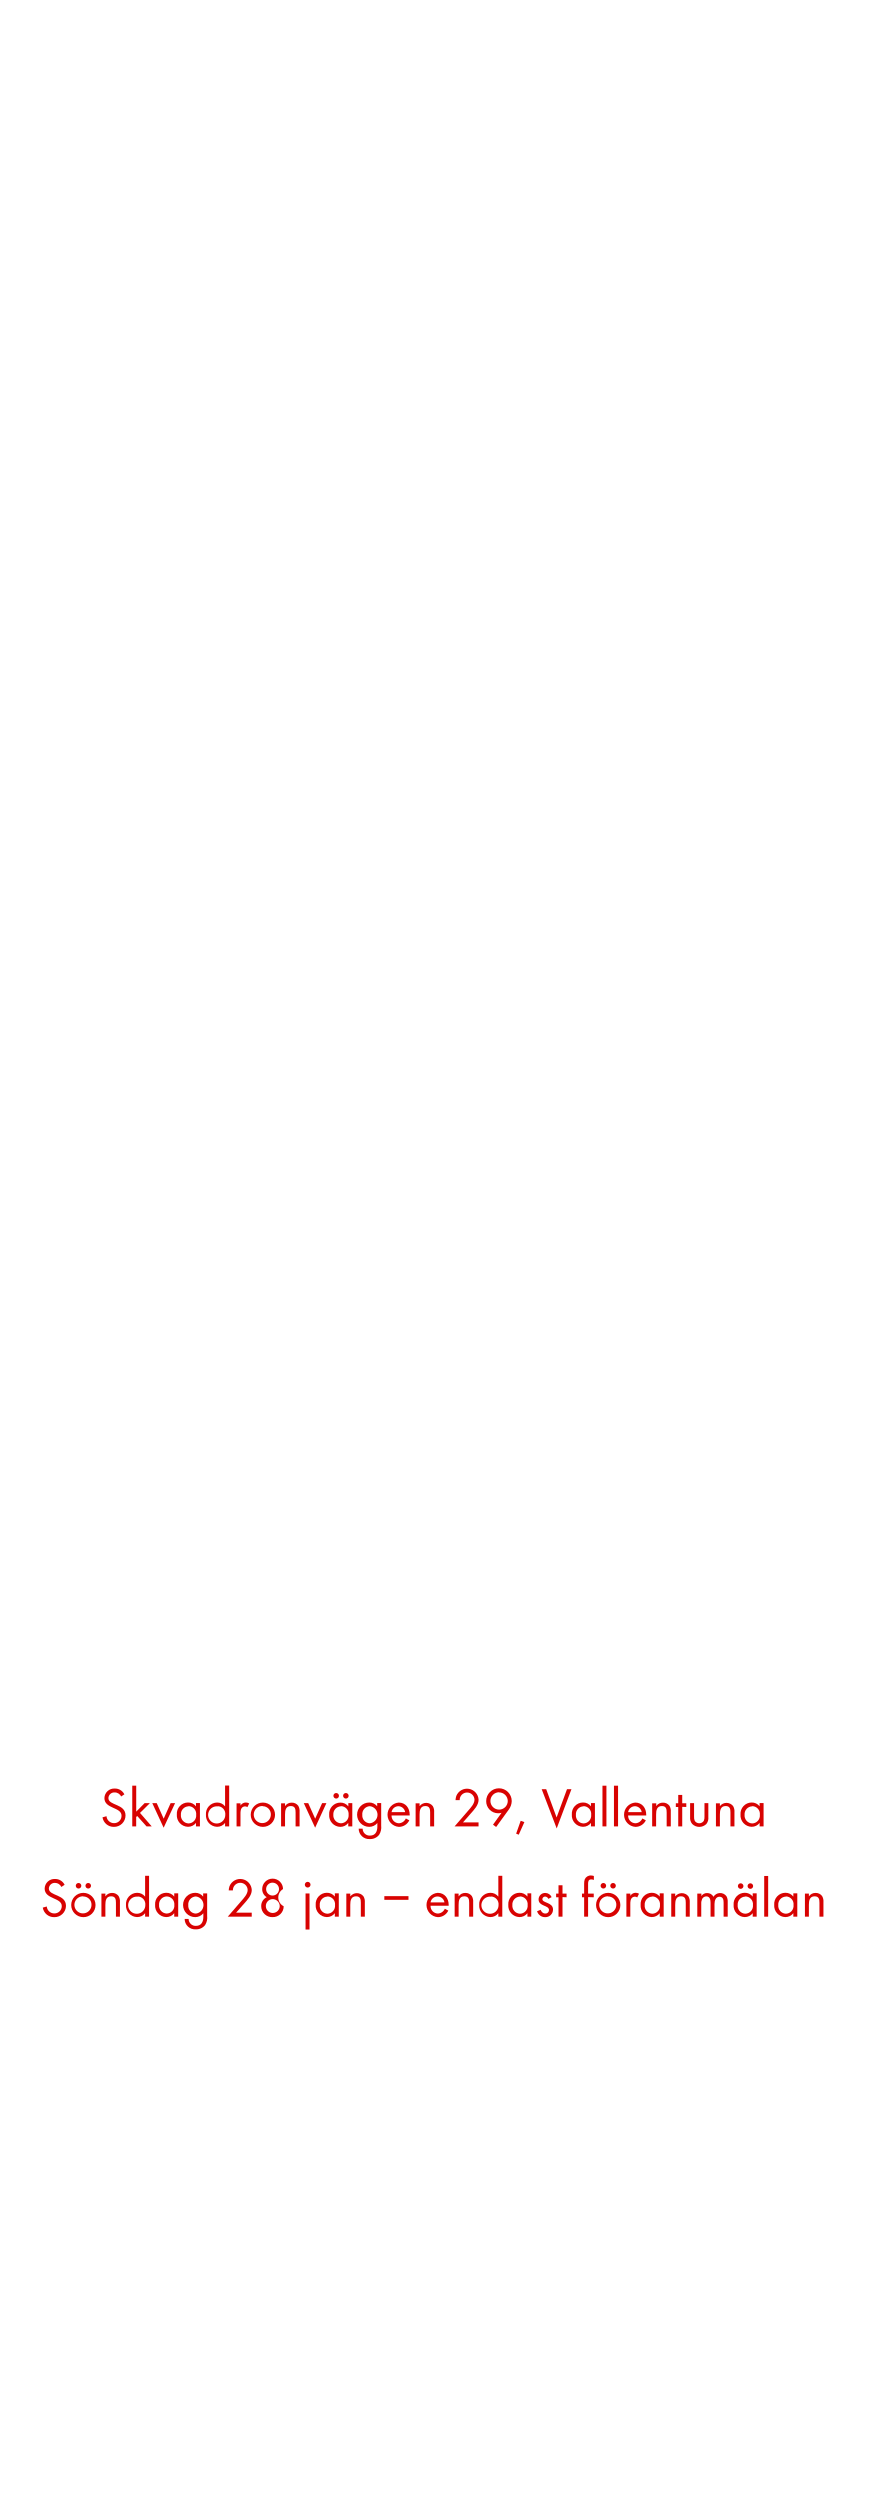
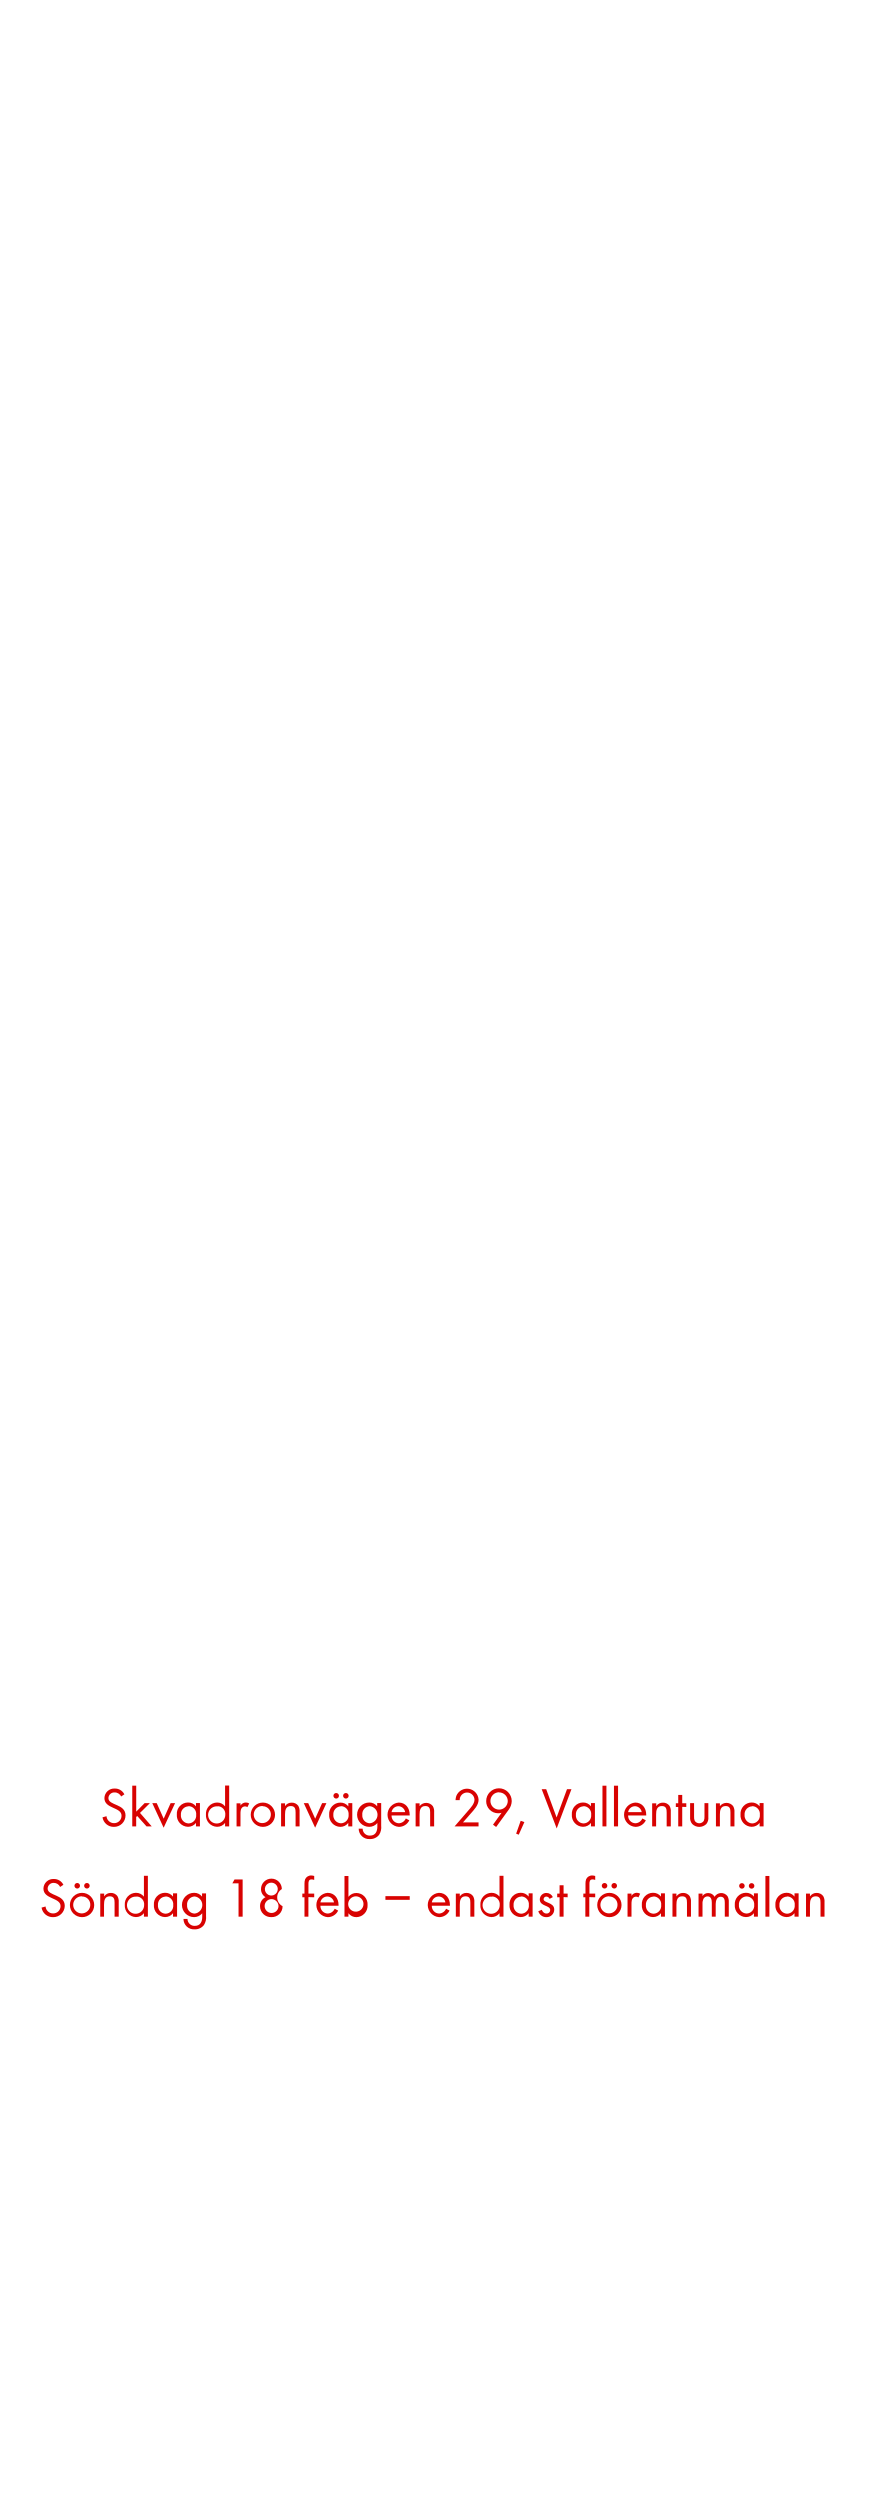
<svg xmlns="http://www.w3.org/2000/svg" id="Layer_1" data-name="Layer 1" viewBox="0 0 250 720">
  <defs>
    <style>.cls-1{fill:#d80201;}</style>
  </defs>
  <path class="cls-1" d="M32.82,526.14a3.26,3.26,0,0,1-3.3-2.75l1.15-.32a2.17,2.17,0,0,0,2.18,2A2.11,2.11,0,0,0,35,522.91c0-2.51-4.93-1.92-4.93-5.06a2.82,2.82,0,0,1,3-2.75,3,3,0,0,1,2.75,1.67l-.94.62A2,2,0,0,0,33,516.22a1.69,1.69,0,0,0-1.78,1.63c0,2.21,4.93,1.57,4.93,5A3.29,3.29,0,0,1,32.82,526.14Z" />
  <path class="cls-1" d="M42.2,526l-2.69-3-.29.29V526H38.09V514.28h1.14v7.47l2.42-2.45h1.52l-2.85,2.82L43.69,526Z" />
  <path class="cls-1" d="M47.13,526.38l-3.27-7.07h1.28l2,4.47,2-4.47h1.28Z" />
  <path class="cls-1" d="M56.44,526V525a2.84,2.84,0,0,1-2.31,1.12,3.29,3.29,0,0,1-3.2-3.54,3.23,3.23,0,0,1,3.19-3.46,2.81,2.81,0,0,1,2.32,1.1v-.94h1.14V526Zm-2.15-5.78a2.26,2.26,0,0,0-2.19,2.43,2.29,2.29,0,0,0,2.19,2.5,2.27,2.27,0,0,0,2.21-2.5A2.24,2.24,0,0,0,54.3,520.17Z" />
  <path class="cls-1" d="M64.82,526V525a2.84,2.84,0,0,1-2.31,1.12,3.29,3.29,0,0,1-3.2-3.52,3.25,3.25,0,0,1,3.19-3.47,2.85,2.85,0,0,1,2.32,1.1v-6H66V526Zm-2.15-5.76a2.47,2.47,0,1,0,2.21,2.42A2.23,2.23,0,0,0,62.68,520.19Z" />
  <path class="cls-1" d="M71.25,520.46a1,1,0,0,0-.67-.22,1.22,1.22,0,0,0-.58.14c-.74.4-.74,1.34-.74,2.06V526H68.13v-6.64h1.14V520a1.78,1.78,0,0,1,1.5-.88,1.9,1.9,0,0,1,1,.27Z" />
  <path class="cls-1" d="M75.7,526.14a3.5,3.5,0,1,1,3.51-3.49A3.47,3.47,0,0,1,75.7,526.14Zm0-6A2.46,2.46,0,1,0,78,522.66,2.33,2.33,0,0,0,75.69,520.19Z" />
  <path class="cls-1" d="M85.13,526V522c0-1-.14-1.86-1.39-1.86-1.47,0-1.65,1.28-1.65,2.45V526H80.95v-6.64h1.14v.8a2.24,2.24,0,0,1,1.92-1,2.26,2.26,0,0,1,1.89.91,3,3,0,0,1,.38,1.76V526Z" />
  <path class="cls-1" d="M90.76,526.38l-3.27-7.07h1.28l2,4.47,2-4.47H94Z" />
  <path class="cls-1" d="M100.3,526V525A2.84,2.84,0,0,1,98,526.14a3.29,3.29,0,0,1-3.2-3.54A3.23,3.23,0,0,1,98,519.15a2.81,2.81,0,0,1,2.32,1.1v-.94h1.14V526Zm-2.15-5.78A2.26,2.26,0,0,0,96,522.61a2.29,2.29,0,0,0,2.19,2.5,2.27,2.27,0,0,0,2.21-2.5A2.24,2.24,0,0,0,98.15,520.17Zm-1.33-2.23a.81.81,0,0,1-.8-.8.8.8,0,1,1,.8.8Zm2.79,0a.81.81,0,0,1-.8-.8.8.8,0,1,1,.8.8Z" />
  <path class="cls-1" d="M109.19,528.42a3.22,3.22,0,0,1-2.66,1.23,3,3,0,0,1-3.23-3h1.14a2,2,0,0,0,2.11,2c1.6,0,2.13-1.2,2.13-2.62v-1a3,3,0,0,1-2.34,1.1,3.5,3.5,0,0,1,0-7,2.84,2.84,0,0,1,2.29,1.09v-.93h1.15v6.5A4,4,0,0,1,109.19,528.42Zm-2.67-8.24a2.28,2.28,0,0,0-2.18,2.51,2.24,2.24,0,0,0,2.18,2.42,2.48,2.48,0,0,0,0-4.93Z" />
  <path class="cls-1" d="M112.77,522.86a2.15,2.15,0,0,0,2.11,2.24,2.29,2.29,0,0,0,2-1.38l1,.53a3.31,3.31,0,0,1-3,1.89,3.51,3.51,0,0,1-.06-7c2,0,3.17,1.57,3.17,3.49v.22Zm2-2.67a2,2,0,0,0-2,1.71h3.91A2,2,0,0,0,114.82,520.19Z" />
  <path class="cls-1" d="M123.88,526V522c0-1-.14-1.86-1.39-1.86-1.47,0-1.65,1.28-1.65,2.45V526H119.7v-6.64h1.14v.8a2.41,2.41,0,0,1,3.81,0,3,3,0,0,1,.38,1.76V526Z" />
  <path class="cls-1" d="M135.53,522.35l-2.19,2.5h4.48V526h-6.9l3.89-4.5c.72-.83,1.84-2,1.84-3.19a2.13,2.13,0,0,0-4.26.13h-1.2a4.41,4.41,0,0,1,.22-1.2,3.33,3.33,0,0,1,6.42,1.09C137.83,519.89,136.52,521.23,135.53,522.35Z" />
  <path class="cls-1" d="M146.52,521.17l-3.63,5-.9-.66,2.46-3.43a3.34,3.34,0,0,1-1,.14,3.45,3.45,0,0,1-3.43-3.51,3.68,3.68,0,0,1,7.36,0A4.29,4.29,0,0,1,146.52,521.17Zm-2.79-5a2.5,2.5,0,1,0,2.51,2.51A2.51,2.51,0,0,0,143.73,516.21Z" />
  <path class="cls-1" d="M149.4,528.39l-.75-.3,1.31-3.7,1.06.38Z" />
  <path class="cls-1" d="M160.33,526.59,156,515.28h1.3l3,8.15,3-8.15h1.28Z" />
  <path class="cls-1" d="M170.2,526V525a2.84,2.84,0,0,1-2.31,1.12,3.29,3.29,0,0,1-3.2-3.54,3.23,3.23,0,0,1,3.19-3.46,2.81,2.81,0,0,1,2.32,1.1v-.94h1.14V526Zm-2.15-5.78a2.26,2.26,0,0,0-2.19,2.43,2.29,2.29,0,0,0,2.19,2.5,2.27,2.27,0,0,0,2.21-2.5A2.24,2.24,0,0,0,168.05,520.17Z" />
  <path class="cls-1" d="M173.51,526V514.28h1.14V526Z" />
  <path class="cls-1" d="M176.82,526V514.28H178V526Z" />
  <path class="cls-1" d="M180.9,522.86A2.15,2.15,0,0,0,183,525.1a2.29,2.29,0,0,0,2-1.38l1,.53a3.31,3.31,0,0,1-3,1.89,3.51,3.51,0,0,1-.06-7c2,0,3.17,1.57,3.17,3.49v.22Zm2-2.67a2,2,0,0,0-2,1.71h3.91A2,2,0,0,0,182.95,520.19Z" />
  <path class="cls-1" d="M192,526V522c0-1-.14-1.86-1.39-1.86-1.47,0-1.65,1.28-1.65,2.45V526h-1.14v-6.64H189v.8a2.24,2.24,0,0,1,1.92-1,2.26,2.26,0,0,1,1.89.91,3,3,0,0,1,.38,1.76V526Z" />
  <path class="cls-1" d="M196.48,520.37V526h-1.15v-5.59h-.69v-1.06h.69v-2.4h1.15v2.4h1.17v1.06Z" />
  <path class="cls-1" d="M203.43,525.31a2.9,2.9,0,0,1-4.07,0,2.72,2.72,0,0,1-.61-2v-4h1.14v3.87a2.55,2.55,0,0,0,.21,1.25,1.57,1.57,0,0,0,2.58,0,2.58,2.58,0,0,0,.21-1.25v-3.87H204v4A2.71,2.71,0,0,1,203.43,525.31Z" />
  <path class="cls-1" d="M210.37,526V522c0-1-.14-1.86-1.39-1.86-1.47,0-1.65,1.28-1.65,2.45V526h-1.14v-6.64h1.14v.8a2.41,2.41,0,0,1,3.81,0,3,3,0,0,1,.38,1.76V526Z" />
  <path class="cls-1" d="M218.77,526V525a2.84,2.84,0,0,1-2.3,1.12,3.29,3.29,0,0,1-3.2-3.54,3.23,3.23,0,0,1,3.18-3.46,2.81,2.81,0,0,1,2.32,1.1v-.94h1.14V526Zm-2.14-5.78a2.26,2.26,0,0,0-2.19,2.43,2.29,2.29,0,0,0,2.19,2.5,2.27,2.27,0,0,0,2.21-2.5A2.24,2.24,0,0,0,216.63,520.17Z" />
-   <path class="cls-1" d="M15.62,552.14a3.26,3.26,0,0,1-3.3-2.75l1.15-.32a2.17,2.17,0,0,0,2.18,2,2.11,2.11,0,0,0,2.14-2.11c0-2.51-4.93-1.92-4.93-5.06a2.82,2.82,0,0,1,3-2.75,3,3,0,0,1,2.75,1.67l-.94.62a2,2,0,0,0-1.82-1.17,1.69,1.69,0,0,0-1.78,1.63c0,2.21,4.93,1.57,4.93,5A3.29,3.29,0,0,1,15.62,552.14Z" />
-   <path class="cls-1" d="M24,552.14a3.5,3.5,0,1,1,3.51-3.49A3.47,3.47,0,0,1,24,552.14Zm0-6a2.46,2.46,0,1,0,2.35,2.46A2.33,2.33,0,0,0,24,546.19Zm-1.38-2.24a.81.81,0,0,1-.8-.8.8.8,0,1,1,.8.8Zm2.79,0a.81.81,0,0,1-.8-.8.8.8,0,1,1,.8.8Z" />
-   <path class="cls-1" d="M33.39,552V548c0-1-.14-1.86-1.39-1.86-1.47,0-1.65,1.28-1.65,2.45V552H29.21v-6.64h1.14v.8a2.24,2.24,0,0,1,1.92-1,2.26,2.26,0,0,1,1.89.91,3,3,0,0,1,.38,1.76V552Z" />
-   <path class="cls-1" d="M41.79,552V551a2.84,2.84,0,0,1-2.31,1.12,3.29,3.29,0,0,1-3.2-3.52,3.25,3.25,0,0,1,3.19-3.47,2.85,2.85,0,0,1,2.32,1.1v-6h1.14V552Zm-2.15-5.76a2.47,2.47,0,1,0,2.21,2.42A2.23,2.23,0,0,0,39.65,546.19Z" />
-   <path class="cls-1" d="M50.18,552V551a2.84,2.84,0,0,1-2.31,1.12,3.29,3.29,0,0,1-3.2-3.54,3.23,3.23,0,0,1,3.19-3.46,2.81,2.81,0,0,1,2.32,1.1v-.94h1.14V552ZM48,546.17a2.26,2.26,0,0,0-2.19,2.43A2.29,2.29,0,0,0,48,551.1a2.27,2.27,0,0,0,2.21-2.5A2.24,2.24,0,0,0,48,546.17Z" />
-   <path class="cls-1" d="M59.07,554.42a3.22,3.22,0,0,1-2.66,1.23,3,3,0,0,1-3.23-3h1.14a2,2,0,0,0,2.11,2c1.6,0,2.13-1.2,2.13-2.62v-1a3,3,0,0,1-2.34,1.1,3.5,3.5,0,0,1,0-7,2.84,2.84,0,0,1,2.29,1.09v-.93h1.15v6.5A4,4,0,0,1,59.07,554.42Zm-2.67-8.24a2.28,2.28,0,0,0-2.18,2.51,2.24,2.24,0,0,0,2.18,2.42,2.48,2.48,0,0,0,0-4.93Z" />
-   <path class="cls-1" d="M70.21,548.35,68,550.85H72.5V552H65.6l3.89-4.5c.72-.83,1.84-2,1.84-3.19a2.13,2.13,0,0,0-4.26.13h-1.2a4.43,4.43,0,0,1,.22-1.2,3.33,3.33,0,0,1,6.42,1.09C72.51,545.89,71.2,547.23,70.21,548.35Z" />
-   <path class="cls-1" d="M78.5,552.13A3.13,3.13,0,0,1,75.23,549a2.79,2.79,0,0,1,1.58-2.61,2.68,2.68,0,0,1-1.3-2.34,3,3,0,0,1,6,0A2.83,2.83,0,0,0,81.7,549,3.1,3.1,0,0,1,78.5,552.13Zm0-5.19a2,2,0,1,0,2.06,2A2.05,2.05,0,0,0,78.46,546.94Zm0-4.74a1.86,1.86,0,1,0,1.86,1.86A1.86,1.86,0,0,0,78.5,542.21Z" />
-   <path class="cls-1" d="M88.61,543.61a.82.82,0,1,1,.82-.82A.82.82,0,0,1,88.61,543.61ZM88,555.7V545.31h1.14V555.7Z" />
-   <path class="cls-1" d="M96.43,552V551a2.84,2.84,0,0,1-2.31,1.12,3.29,3.29,0,0,1-3.2-3.54,3.23,3.23,0,0,1,3.19-3.46,2.81,2.81,0,0,1,2.32,1.1v-.94h1.14V552Zm-2.15-5.78a2.26,2.26,0,0,0-2.19,2.43,2.29,2.29,0,0,0,2.19,2.5,2.27,2.27,0,0,0,2.21-2.5A2.24,2.24,0,0,0,94.29,546.17Z" />
-   <path class="cls-1" d="M103.92,552V548c0-1-.14-1.86-1.39-1.86-1.47,0-1.65,1.28-1.65,2.45V552H99.74v-6.64h1.14v.8a2.41,2.41,0,0,1,3.81,0,3,3,0,0,1,.38,1.76V552Z" />
-   <path class="cls-1" d="M110.69,547.15v-1.06h6.95v1.06Z" />
-   <path class="cls-1" d="M124,548.86a2.15,2.15,0,0,0,2.11,2.24,2.29,2.29,0,0,0,2-1.38l1,.53a3.31,3.31,0,0,1-3,1.89,3.51,3.51,0,0,1-.06-7c2,0,3.17,1.57,3.17,3.49v.22Zm2-2.67a2,2,0,0,0-2,1.71H128A2,2,0,0,0,126.06,546.19Z" />
-   <path class="cls-1" d="M135.12,552V548c0-1-.14-1.86-1.39-1.86-1.47,0-1.65,1.28-1.65,2.45V552h-1.14v-6.64h1.14v.8a2.24,2.24,0,0,1,1.92-1,2.26,2.26,0,0,1,1.89.91,3,3,0,0,1,.38,1.76V552Z" />
-   <path class="cls-1" d="M143.52,552V551a2.84,2.84,0,0,1-2.31,1.12,3.29,3.29,0,0,1-3.2-3.52,3.25,3.25,0,0,1,3.19-3.47,2.85,2.85,0,0,1,2.32,1.1v-6h1.14V552Zm-2.15-5.76a2.47,2.47,0,1,0,2.21,2.42A2.23,2.23,0,0,0,141.37,546.19Z" />
-   <path class="cls-1" d="M151.9,552V551a2.84,2.84,0,0,1-2.31,1.12,3.29,3.29,0,0,1-3.2-3.54,3.23,3.23,0,0,1,3.19-3.46,2.81,2.81,0,0,1,2.32,1.1v-.94H153V552Zm-2.15-5.78a2.26,2.26,0,0,0-2.19,2.43,2.29,2.29,0,0,0,2.19,2.5,2.27,2.27,0,0,0,2.21-2.5A2.24,2.24,0,0,0,149.76,546.17Z" />
-   <path class="cls-1" d="M157,552.14a2.37,2.37,0,0,1-2.32-1.7l1-.42c.27.59.64,1.07,1.34,1.07a1,1,0,0,0,1.09-1c0-1.44-3-1-3-3.06a1.87,1.87,0,0,1,1.94-1.86,2,2,0,0,1,1.82,1.2l-.94.5a1.06,1.06,0,0,0-.93-.66.79.79,0,0,0-.8.74c0,1.17,3.07.86,3.07,3A2.18,2.18,0,0,1,157,552.14Z" />
-   <path class="cls-1" d="M162,546.37V552h-1.15v-5.59h-.69v-1.06h.69v-2.4H162v2.4h1.17v1.06Z" />
-   <path class="cls-1" d="M169.37,546.37V552h-1.14v-5.59h-.62v-1.06h.62v-2.83a3.8,3.8,0,0,1,.18-1.28,1.85,1.85,0,0,1,1.79-1.1,2.94,2.94,0,0,1,.83.14v1.15a2.05,2.05,0,0,0-.75-.16c-.83,0-.91.62-.91,1.3v2.79H171v1.06Z" />
-   <path class="cls-1" d="M175.15,552.14a3.5,3.5,0,1,1,3.51-3.49A3.47,3.47,0,0,1,175.15,552.14Zm0-6a2.46,2.46,0,1,0,2.35,2.46A2.33,2.33,0,0,0,175.13,546.19Zm-1.38-2.24a.81.81,0,0,1-.8-.8.8.8,0,1,1,.8.8Zm2.79,0a.81.81,0,0,1-.8-.8.8.8,0,1,1,.8.8Z" />
-   <path class="cls-1" d="M183.52,546.46a1,1,0,0,0-.67-.22,1.22,1.22,0,0,0-.58.14c-.74.4-.74,1.34-.74,2.06V552H180.4v-6.64h1.14V546a1.77,1.77,0,0,1,1.5-.88,1.9,1.9,0,0,1,1,.27Z" />
-   <path class="cls-1" d="M190,552V551a2.84,2.84,0,0,1-2.3,1.12,3.29,3.29,0,0,1-3.2-3.54,3.23,3.23,0,0,1,3.18-3.46,2.81,2.81,0,0,1,2.32,1.1v-.94h1.14V552Zm-2.14-5.78a2.26,2.26,0,0,0-2.19,2.43,2.29,2.29,0,0,0,2.19,2.5,2.27,2.27,0,0,0,2.21-2.5A2.24,2.24,0,0,0,187.87,546.17Z" />
-   <path class="cls-1" d="M197.5,552V548c0-1-.14-1.86-1.39-1.86-1.47,0-1.65,1.28-1.65,2.45V552h-1.14v-6.64h1.14v.8a2.41,2.41,0,0,1,3.81,0,3,3,0,0,1,.38,1.76V552Z" />
-   <path class="cls-1" d="M208.4,552v-4c0-.85-.14-1.74-1.2-1.74s-1.42,1.12-1.42,2.08V552h-1.14V548c0-.83-.18-1.84-1.22-1.84a1.38,1.38,0,0,0-1.2.72,3.16,3.16,0,0,0-.26,1.44V552h-1.14v-6.64H202v.7a1.9,1.9,0,0,1,1.65-.86,2,2,0,0,1,1.83,1.07,2.26,2.26,0,0,1,3.73-.18,3.11,3.11,0,0,1,.37,1.7V552Z" />
-   <path class="cls-1" d="M216.78,552V551a2.84,2.84,0,0,1-2.3,1.12,3.29,3.29,0,0,1-3.2-3.54,3.23,3.23,0,0,1,3.18-3.46,2.81,2.81,0,0,1,2.32,1.1v-.94h1.14V552Zm-2.14-5.78a2.26,2.26,0,0,0-2.19,2.43,2.29,2.29,0,0,0,2.19,2.5,2.27,2.27,0,0,0,2.21-2.5A2.24,2.24,0,0,0,214.64,546.17Zm-1.33-2.23a.81.81,0,0,1-.8-.8.8.8,0,1,1,.8.8Zm2.79,0a.81.81,0,0,1-.8-.8.8.8,0,1,1,.8.8Z" />
-   <path class="cls-1" d="M220.09,552V540.28h1.14V552Z" />
-   <path class="cls-1" d="M228.48,552V551a2.84,2.84,0,0,1-2.31,1.12,3.29,3.29,0,0,1-3.2-3.54,3.23,3.23,0,0,1,3.19-3.46,2.81,2.81,0,0,1,2.32,1.1v-.94h1.14V552Zm-2.15-5.78a2.26,2.26,0,0,0-2.19,2.43,2.29,2.29,0,0,0,2.19,2.5,2.27,2.27,0,0,0,2.21-2.5A2.24,2.24,0,0,0,226.33,546.17Z" />
-   <path class="cls-1" d="M236,552V548c0-1-.14-1.86-1.39-1.86-1.47,0-1.65,1.28-1.65,2.45V552h-1.14v-6.64h1.14v.8a2.24,2.24,0,0,1,1.92-1,2.26,2.26,0,0,1,1.89.91,3,3,0,0,1,.38,1.76V552Z" />
+   <path class="cls-1" d="M15.27,552.14a3.26,3.26,0,0,1-3.3-2.75l1.15-.32a2.17,2.17,0,0,0,2.18,2,2.11,2.11,0,0,0,2.14-2.11c0-2.51-4.93-1.92-4.93-5.06a2.82,2.82,0,0,1,3-2.75,3,3,0,0,1,2.75,1.67l-.94.62a2,2,0,0,0-1.82-1.17,1.69,1.69,0,0,0-1.78,1.63c0,2.21,4.93,1.57,4.93,5A3.29,3.29,0,0,1,15.27,552.14Z" />
+   <path class="cls-1" d="M23.62,552.14a3.5,3.5,0,1,1,3.51-3.49A3.47,3.47,0,0,1,23.62,552.14Zm0-6A2.46,2.46,0,1,0,26,548.66,2.33,2.33,0,0,0,23.61,546.19Zm-1.38-2.24a.81.81,0,0,1-.8-.8.8.8,0,1,1,.8.8Zm2.79,0a.81.81,0,0,1-.8-.8.8.8,0,1,1,.8.8Z" />
+   <path class="cls-1" d="M33,552V548c0-1-.14-1.86-1.39-1.86-1.47,0-1.65,1.28-1.65,2.45V552H28.87v-6.64H30v.8a2.24,2.24,0,0,1,1.92-1,2.26,2.26,0,0,1,1.89.91,3,3,0,0,1,.38,1.76V552Z" />
+   <path class="cls-1" d="M41.45,552V551a2.84,2.84,0,0,1-2.31,1.12,3.29,3.29,0,0,1-3.2-3.52,3.25,3.25,0,0,1,3.19-3.47,2.85,2.85,0,0,1,2.32,1.1v-6h1.14V552Zm-2.15-5.76a2.47,2.47,0,1,0,2.21,2.42A2.23,2.23,0,0,0,39.3,546.19Z" />
+   <path class="cls-1" d="M49.83,552V551a2.84,2.84,0,0,1-2.31,1.12,3.29,3.29,0,0,1-3.2-3.54,3.23,3.23,0,0,1,3.19-3.46,2.81,2.81,0,0,1,2.32,1.1v-.94H51V552Zm-2.15-5.78a2.26,2.26,0,0,0-2.19,2.43,2.29,2.29,0,0,0,2.19,2.5,2.27,2.27,0,0,0,2.21-2.5A2.24,2.24,0,0,0,47.69,546.17Z" />
+   <path class="cls-1" d="M58.73,554.42a3.22,3.22,0,0,1-2.66,1.23,3,3,0,0,1-3.23-3H54a2,2,0,0,0,2.11,2c1.6,0,2.13-1.2,2.13-2.62v-1a3,3,0,0,1-2.34,1.1,3.5,3.5,0,0,1,0-7,2.84,2.84,0,0,1,2.29,1.09v-.93h1.15v6.5A4,4,0,0,1,58.73,554.42Zm-2.67-8.24a2.28,2.28,0,0,0-2.18,2.51,2.24,2.24,0,0,0,2.18,2.42,2.48,2.48,0,0,0,0-4.93Z" />
+   <path class="cls-1" d="M68.7,552V542.4H66.92l.62-1.12h2.34V552Z" />
+   <path class="cls-1" d="M78.15,552.13A3.13,3.13,0,0,1,74.89,549a2.79,2.79,0,0,1,1.58-2.61,2.68,2.68,0,0,1-1.3-2.34,3,3,0,0,1,6,0,2.83,2.83,0,0,0,.21,4.93A3.1,3.1,0,0,1,78.15,552.13Zm0-5.19a2,2,0,1,0,2.06,2A2.05,2.05,0,0,0,78.12,546.94Zm0-4.74A1.86,1.86,0,1,0,80,544.06,1.86,1.86,0,0,0,78.15,542.21Z" />
+   <path class="cls-1" d="M88.82,546.37V552H87.69v-5.59h-.62v-1.06h.62v-2.83a3.82,3.82,0,0,1,.18-1.28,1.85,1.85,0,0,1,1.79-1.1,2.93,2.93,0,0,1,.83.14v1.15a2.05,2.05,0,0,0-.75-.16c-.83,0-.91.62-.91,1.3v2.79h1.66v1.06Z" />
+   <path class="cls-1" d="M92.28,548.86a2.15,2.15,0,0,0,2.11,2.24,2.29,2.29,0,0,0,2-1.38l1,.53a3.31,3.31,0,0,1-3,1.89,3.51,3.51,0,0,1-.06-7c2,0,3.17,1.57,3.17,3.49v.22Zm2-2.67a2,2,0,0,0-2,1.71h3.91A2,2,0,0,0,94.33,546.19Z" />
+   <path class="cls-1" d="M102.65,552.14a2.83,2.83,0,0,1-2.3-1.12V552H99.21V540.28h1.14v6a2.85,2.85,0,0,1,2.32-1.1,3.25,3.25,0,0,1,3.19,3.47A3.29,3.29,0,0,1,102.65,552.14Zm-.16-6a2.24,2.24,0,0,0-2.21,2.45,2.21,2.21,0,1,0,2.21-2.45Z" />
+   <path class="cls-1" d="M111,547.15v-1.06H118v1.06Z" />
+   <path class="cls-1" d="M124.36,548.86a2.15,2.15,0,0,0,2.11,2.24,2.29,2.29,0,0,0,2-1.38l1,.53a3.31,3.31,0,0,1-3,1.89,3.51,3.51,0,0,1-.06-7c2,0,3.17,1.57,3.17,3.49v.22Zm2-2.67a2,2,0,0,0-2,1.71h3.91A2,2,0,0,0,126.41,546.19Z" />
+   <path class="cls-1" d="M135.46,552V548c0-1-.14-1.86-1.39-1.86-1.47,0-1.65,1.28-1.65,2.45V552h-1.14v-6.64h1.14v.8a2.24,2.24,0,0,1,1.92-1,2.26,2.26,0,0,1,1.89.91,3,3,0,0,1,.38,1.76V552Z" />
+   <path class="cls-1" d="M143.86,552V551a2.84,2.84,0,0,1-2.31,1.12,3.29,3.29,0,0,1-3.2-3.52,3.25,3.25,0,0,1,3.19-3.47,2.85,2.85,0,0,1,2.32,1.1v-6H145V552Zm-2.15-5.76a2.47,2.47,0,1,0,2.21,2.42A2.23,2.23,0,0,0,141.72,546.19Z" />
+   <path class="cls-1" d="M152.25,552V551a2.84,2.84,0,0,1-2.31,1.12,3.29,3.29,0,0,1-3.2-3.54,3.23,3.23,0,0,1,3.19-3.46,2.81,2.81,0,0,1,2.32,1.1v-.94h1.14V552Zm-2.15-5.78a2.26,2.26,0,0,0-2.19,2.43,2.29,2.29,0,0,0,2.19,2.5,2.27,2.27,0,0,0,2.21-2.5A2.24,2.24,0,0,0,150.1,546.17Z" />
+   <path class="cls-1" d="M157.35,552.14a2.37,2.37,0,0,1-2.32-1.7l1-.42c.27.59.64,1.07,1.34,1.07a1,1,0,0,0,1.09-1c0-1.44-3-1-3-3.06a1.87,1.87,0,0,1,1.94-1.86,2,2,0,0,1,1.82,1.2l-.94.5a1.06,1.06,0,0,0-.93-.66.79.79,0,0,0-.8.74c0,1.17,3.07.86,3.07,3A2.18,2.18,0,0,1,157.35,552.14Z" />
+   <path class="cls-1" d="M162.31,546.37V552h-1.15v-5.59h-.69v-1.06h.69v-2.4h1.15v2.4h1.17v1.06Z" />
+   <path class="cls-1" d="M169.72,546.37V552h-1.14v-5.59H168v-1.06h.62v-2.83a3.83,3.83,0,0,1,.18-1.28,1.85,1.85,0,0,1,1.79-1.1,2.92,2.92,0,0,1,.83.14v1.15a2.05,2.05,0,0,0-.75-.16c-.83,0-.91.62-.91,1.3v2.79h1.66v1.06Z" />
+   <path class="cls-1" d="M175.49,552.14a3.5,3.5,0,1,1,3.51-3.49A3.47,3.47,0,0,1,175.49,552.14Zm0-6a2.46,2.46,0,1,0,2.35,2.46A2.33,2.33,0,0,0,175.48,546.19Zm-1.38-2.24a.81.81,0,0,1-.8-.8.8.8,0,1,1,.8.8Zm2.79,0a.81.81,0,0,1-.8-.8.8.8,0,1,1,.8.8Z" />
+   <path class="cls-1" d="M183.86,546.46a1,1,0,0,0-.67-.22,1.22,1.22,0,0,0-.58.14c-.74.4-.74,1.34-.74,2.06V552h-1.14v-6.64h1.14V546a1.77,1.77,0,0,1,1.5-.88,1.9,1.9,0,0,1,1,.27Z" />
+   <path class="cls-1" d="M190.36,552V551a2.84,2.84,0,0,1-2.31,1.12,3.29,3.29,0,0,1-3.2-3.54,3.23,3.23,0,0,1,3.19-3.46,2.81,2.81,0,0,1,2.32,1.1v-.94h1.14V552Zm-2.15-5.78a2.26,2.26,0,0,0-2.19,2.43,2.29,2.29,0,0,0,2.19,2.5,2.27,2.27,0,0,0,2.21-2.5A2.24,2.24,0,0,0,188.21,546.17Z" />
+   <path class="cls-1" d="M197.85,552V548c0-1-.14-1.86-1.39-1.86-1.47,0-1.65,1.28-1.65,2.45V552h-1.14v-6.64h1.14v.8a2.24,2.24,0,0,1,1.92-1,2.26,2.26,0,0,1,1.89.91,3,3,0,0,1,.38,1.76V552Z" />
+   <path class="cls-1" d="M208.74,552v-4c0-.85-.14-1.74-1.2-1.74s-1.42,1.12-1.42,2.08V552H205V548c0-.83-.18-1.84-1.22-1.84a1.37,1.37,0,0,0-1.2.72,3.15,3.15,0,0,0-.26,1.44V552h-1.14v-6.64h1.14v.7a1.89,1.89,0,0,1,1.65-.86,2,2,0,0,1,1.82,1.07,2.26,2.26,0,0,1,3.73-.18,3.11,3.11,0,0,1,.37,1.7V552Z" />
+   <path class="cls-1" d="M217.13,552V551a2.84,2.84,0,0,1-2.31,1.12,3.29,3.29,0,0,1-3.2-3.54,3.23,3.23,0,0,1,3.19-3.46,2.81,2.81,0,0,1,2.32,1.1v-.94h1.14V552ZM215,546.17a2.26,2.26,0,0,0-2.19,2.43,2.29,2.29,0,0,0,2.19,2.5,2.27,2.27,0,0,0,2.21-2.5A2.24,2.24,0,0,0,215,546.17Zm-1.33-2.23a.81.81,0,0,1-.8-.8.8.8,0,1,1,.8.8Zm2.79,0a.81.81,0,0,1-.8-.8.8.8,0,1,1,.8.8Z" />
+   <path class="cls-1" d="M220.44,552V540.28h1.14V552Z" />
+   <path class="cls-1" d="M228.82,552V551a2.84,2.84,0,0,1-2.31,1.12,3.29,3.29,0,0,1-3.2-3.54,3.23,3.23,0,0,1,3.19-3.46,2.81,2.81,0,0,1,2.32,1.1v-.94H230V552Zm-2.15-5.78a2.26,2.26,0,0,0-2.19,2.43,2.29,2.29,0,0,0,2.19,2.5,2.27,2.27,0,0,0,2.21-2.5A2.24,2.24,0,0,0,226.68,546.17Z" />
+   <path class="cls-1" d="M236.31,552V548c0-1-.14-1.86-1.39-1.86-1.47,0-1.65,1.28-1.65,2.45V552h-1.14v-6.64h1.14v.8a2.24,2.24,0,0,1,1.92-1,2.26,2.26,0,0,1,1.89.91,3,3,0,0,1,.38,1.76V552Z" />
</svg>
